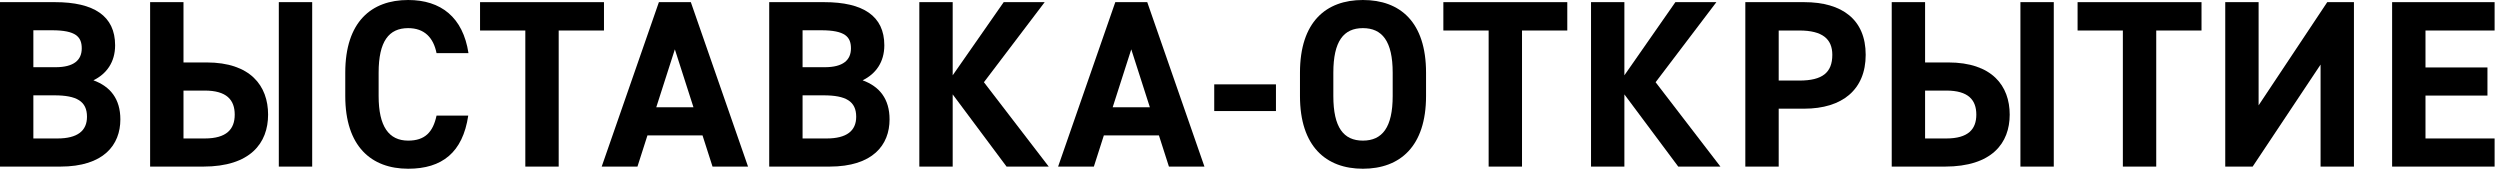
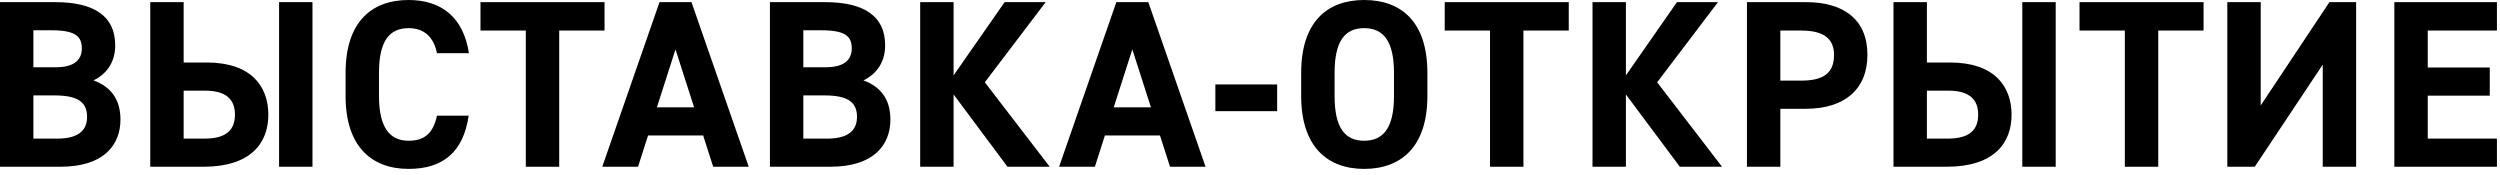
- <svg xmlns="http://www.w3.org/2000/svg" width="215" height="15" viewBox="0 0 215 15" fill="none">
-   <path d="M205.722 0.185H214.536V2.624H208.592V5.801H213.921V8.219H208.592V11.908H214.536V14.327H205.722V0.185Z" fill="black" />
-   <path d="M191.371 0.185H194.24V9.059L200.143 0.185H202.439V14.327H199.569V5.555L193.728 14.327H191.371V0.185Z" fill="black" />
-   <path d="M178.672 0.185H189.33V2.624H185.436V14.327H182.566V2.624H178.672V0.185Z" fill="black" />
-   <path d="M162.688 0.185H165.557V5.37H167.546C171.317 5.37 172.834 7.379 172.834 9.859C172.834 12.298 171.317 14.327 167.259 14.327H162.688V0.185ZM176.625 0.185V14.327H173.756V0.185H176.625ZM167.382 7.789H165.557V11.908H167.382C169.267 11.908 169.964 11.109 169.964 9.859C169.964 8.588 169.267 7.789 167.382 7.789Z" fill="black" />
-   <path d="M155.161 9.346H152.968V14.327H150.098V0.185H155.161C158.42 0.185 160.449 1.681 160.449 4.714C160.449 7.707 158.44 9.346 155.161 9.346ZM152.968 6.928H154.751C156.739 6.928 157.579 6.231 157.579 4.714C157.579 3.361 156.739 2.624 154.751 2.624H152.968V6.928Z" fill="black" />
-   <path d="M139.697 0.185V6.477L144.083 0.185H147.609L142.382 7.071L147.957 14.327H144.329L139.697 8.117V14.327H136.828V0.185H139.697Z" fill="black" />
-   <path d="M124.129 0.185H134.787V2.624H130.893V14.327H128.023V2.624H124.129V0.185Z" fill="black" />
-   <path d="M122.64 8.26C122.64 12.585 120.406 14.511 117.209 14.511C114.032 14.511 111.798 12.585 111.798 8.26V6.251C111.798 1.886 114.032 0 117.209 0C120.406 0 122.64 1.886 122.64 6.251V8.26ZM114.667 6.251V8.26C114.667 10.965 115.549 12.093 117.209 12.093C118.869 12.093 119.771 10.965 119.771 8.26V6.251C119.771 3.546 118.869 2.419 117.209 2.419C115.549 2.419 114.667 3.546 114.667 6.251Z" fill="black" />
-   <path d="M104.424 9.55V7.255H109.732V9.55H104.424Z" fill="black" />
-   <path d="M94.072 14.327H90.997L95.916 0.185H98.663L103.582 14.327H100.528L99.667 11.642H94.932L94.072 14.327ZM97.289 4.243L95.691 9.223H98.888L97.289 4.243Z" fill="black" />
-   <path d="M81.931 0.185V6.477L86.318 0.185H89.843L84.617 7.071L90.191 14.327H86.564L81.931 8.117V14.327H79.062V0.185H81.931Z" fill="black" />
-   <path d="M66.152 0.185H70.886C74.227 0.185 76.052 1.373 76.052 3.894C76.052 5.35 75.314 6.354 74.186 6.907C75.642 7.44 76.502 8.506 76.502 10.269C76.502 12.462 75.068 14.327 71.337 14.327H66.152V0.185ZM69.021 8.199V11.908H71.091C72.813 11.908 73.633 11.252 73.633 10.043C73.633 8.711 72.752 8.199 70.825 8.199H69.021ZM69.021 2.603V5.78H70.927C72.506 5.78 73.182 5.165 73.182 4.161C73.182 3.177 72.69 2.603 70.62 2.603H69.021Z" fill="black" />
-   <path d="M54.821 14.327H51.746L56.665 0.185H59.412L64.331 14.327H61.277L60.416 11.642H55.681L54.821 14.327ZM58.038 4.243L56.44 9.223H59.637L58.038 4.243Z" fill="black" />
-   <path d="M41.284 0.185H51.942V2.624H48.047V14.327H45.178V2.624H41.284V0.185Z" fill="black" />
-   <path d="M40.289 4.571H37.543C37.276 3.238 36.498 2.419 35.104 2.419C33.444 2.419 32.562 3.546 32.562 6.251V8.26C32.562 10.883 33.444 12.093 35.104 12.093C36.539 12.093 37.236 11.375 37.543 9.941H40.269C39.797 13.117 38.014 14.511 35.104 14.511C31.927 14.511 29.693 12.585 29.693 8.26V6.251C29.693 1.886 31.927 0 35.104 0C37.912 0 39.818 1.476 40.289 4.571Z" fill="black" />
-   <path d="M12.91 0.185H15.78V5.37H17.768C21.539 5.37 23.056 7.379 23.056 9.859C23.056 12.298 21.539 14.327 17.481 14.327H12.91V0.185ZM26.848 0.185V14.327H23.978V0.185H26.848ZM17.604 7.789H15.78V11.908H17.604C19.489 11.908 20.186 11.109 20.186 9.859C20.186 8.588 19.489 7.789 17.604 7.789Z" fill="black" />
-   <path d="M0 0.185H4.735C8.075 0.185 9.9 1.373 9.9 3.894C9.9 5.35 9.162 6.354 8.034 6.907C9.49 7.44 10.351 8.506 10.351 10.269C10.351 12.462 8.916 14.327 5.186 14.327H0V0.185ZM2.869 8.199V11.908H4.94C6.661 11.908 7.481 11.252 7.481 10.043C7.481 8.711 6.6 8.199 4.673 8.199H2.869ZM2.869 2.603V5.78H4.776C6.354 5.78 7.03 5.165 7.03 4.161C7.03 3.177 6.538 2.603 4.468 2.603H2.869Z" fill="black" />
+ <svg xmlns="http://www.w3.org/2000/svg" width="358" height="25" viewBox="0 0 358 25" fill="none">
+   <path d="M342.87 0.307H357.559V4.373H347.653V9.667H356.535V13.698H347.653V19.847H357.559V23.878H342.87V0.307Z" fill="black" />
+   <path d="M318.952 0.307H323.734V15.099L333.572 0.307H337.398V23.878H332.616V9.257L322.88 23.878H318.952V0.307Z" fill="black" />
+   <path d="M297.787 0.307H315.55V4.373H309.06V23.878H304.277V4.373H297.787V0.307Z" fill="black" />
+   <path d="M271.147 0.307H275.93V8.95H279.243C285.529 8.95 288.057 12.298 288.057 16.431C288.057 20.496 285.529 23.878 278.765 23.878H271.147V0.307ZM294.376 0.307V23.878H289.594V0.307H294.376ZM278.97 12.981H275.93V19.847H278.97C282.113 19.847 283.274 18.515 283.274 16.431C283.274 14.313 282.113 12.981 278.97 12.981Z" fill="black" />
+   <path d="M258.602 15.577H254.946V23.878H250.164V0.307H258.602C264.033 0.307 267.415 2.801 267.415 7.857C267.415 12.844 264.067 15.577 258.602 15.577ZM254.946 11.546H257.918C261.232 11.546 262.632 10.385 262.632 7.857C262.632 5.602 261.232 4.373 257.918 4.373H254.946V11.546Z" fill="black" />
+   <path d="M232.829 0.307V10.795L240.139 0.307H246.015L237.304 11.785L246.596 23.878H240.549L232.829 13.527V23.878H228.047V0.307H232.829Z" fill="black" />
+   <path d="M206.882 0.307H224.645V4.373H218.155V23.878H213.372V4.373H206.882V0.307Z" fill="black" />
+   <path d="M204.401 13.767C204.401 20.974 200.677 24.186 195.348 24.186C190.054 24.186 186.33 20.974 186.33 13.767V10.419C186.33 3.143 190.054 0 195.348 0C200.677 0 204.401 3.143 204.401 10.419V13.767ZM191.113 10.419V13.767C191.113 18.276 192.581 20.155 195.348 20.155C198.115 20.155 199.618 18.276 199.618 13.767V10.419C199.618 5.91 198.115 4.031 195.348 4.031C192.581 4.031 191.113 5.91 191.113 10.419Z" fill="black" />
+   <path d="M174.04 15.919V12.093H182.888V15.919H174.04Z" fill="black" />
+   <path d="M156.786 23.878H151.662L159.86 0.307H164.438L172.636 23.878H167.547L166.112 19.403H158.221L156.786 23.878ZM162.149 7.071L159.485 15.372H164.814L162.149 7.071Z" fill="black" />
+   <path d="M136.553 0.307V10.795L143.863 0.307H149.739L141.028 11.785L150.32 23.878H144.273L136.553 13.527V23.878H131.771V0.307H136.553Z" fill="black" />
+   <path d="M110.254 0.307H118.145C123.713 0.307 126.753 2.289 126.753 6.49C126.753 8.916 125.523 10.59 123.644 11.512C126.07 12.4 127.505 14.177 127.505 17.114C127.505 20.769 125.113 23.878 118.896 23.878H110.254V0.307ZM115.036 13.664V19.847H118.486C121.356 19.847 122.722 18.754 122.722 16.738C122.722 14.518 121.253 13.664 118.042 13.664H115.036ZM115.036 4.338V9.633H118.213C120.843 9.633 121.971 8.608 121.971 6.935C121.971 5.295 121.151 4.338 117.701 4.338H115.036Z" fill="black" />
+   <path d="M91.368 23.878H86.244L94.442 0.307H99.02L107.218 23.878H102.128L100.694 19.403H92.802L91.368 23.878ZM96.731 7.071L94.067 15.372H99.395L96.731 7.071Z" fill="black" />
+   <path d="M68.806 0.307H86.57V4.373H80.079V23.878H75.297V4.373H68.806V0.307Z" fill="black" />
+   <path d="M67.15 7.618H62.572C62.128 5.397 60.83 4.031 58.507 4.031C55.74 4.031 54.271 5.91 54.271 10.419V13.767C54.271 18.139 55.74 20.155 58.507 20.155C60.898 20.155 62.06 18.959 62.572 16.568H67.116C66.33 21.863 63.358 24.186 58.507 24.186C53.212 24.186 49.489 20.974 49.489 13.767V10.419C49.489 3.143 53.212 0 58.507 0C63.187 0 66.364 2.46 67.15 7.618Z" fill="black" />
+   <path d="M21.517 0.307H26.299V8.95H29.613C35.898 8.95 38.426 12.298 38.426 16.431C38.426 20.496 35.898 23.878 29.135 23.878H21.517V0.307ZM44.746 0.307V23.878H39.964V0.307H44.746ZM29.34 12.981H26.299V19.847H29.34C32.482 19.847 33.644 18.515 33.644 16.431C33.644 14.313 32.482 12.981 29.34 12.981Z" fill="black" />
+   <path d="M0 0.307H7.891C13.459 0.307 16.499 2.289 16.499 6.49C16.499 8.916 15.27 10.59 13.391 11.512C15.816 12.4 17.251 14.177 17.251 17.114C17.251 20.769 14.86 23.878 8.643 23.878H0V0.307ZM4.782 13.664V19.847H8.233C11.102 19.847 12.469 18.754 12.469 16.738C12.469 14.518 11 13.664 7.789 13.664H4.782ZM4.782 4.338V9.633H7.959C10.59 9.633 11.717 8.608 11.717 6.935C11.717 5.295 10.897 4.338 7.447 4.338H4.782Z" fill="black" />
</svg>
